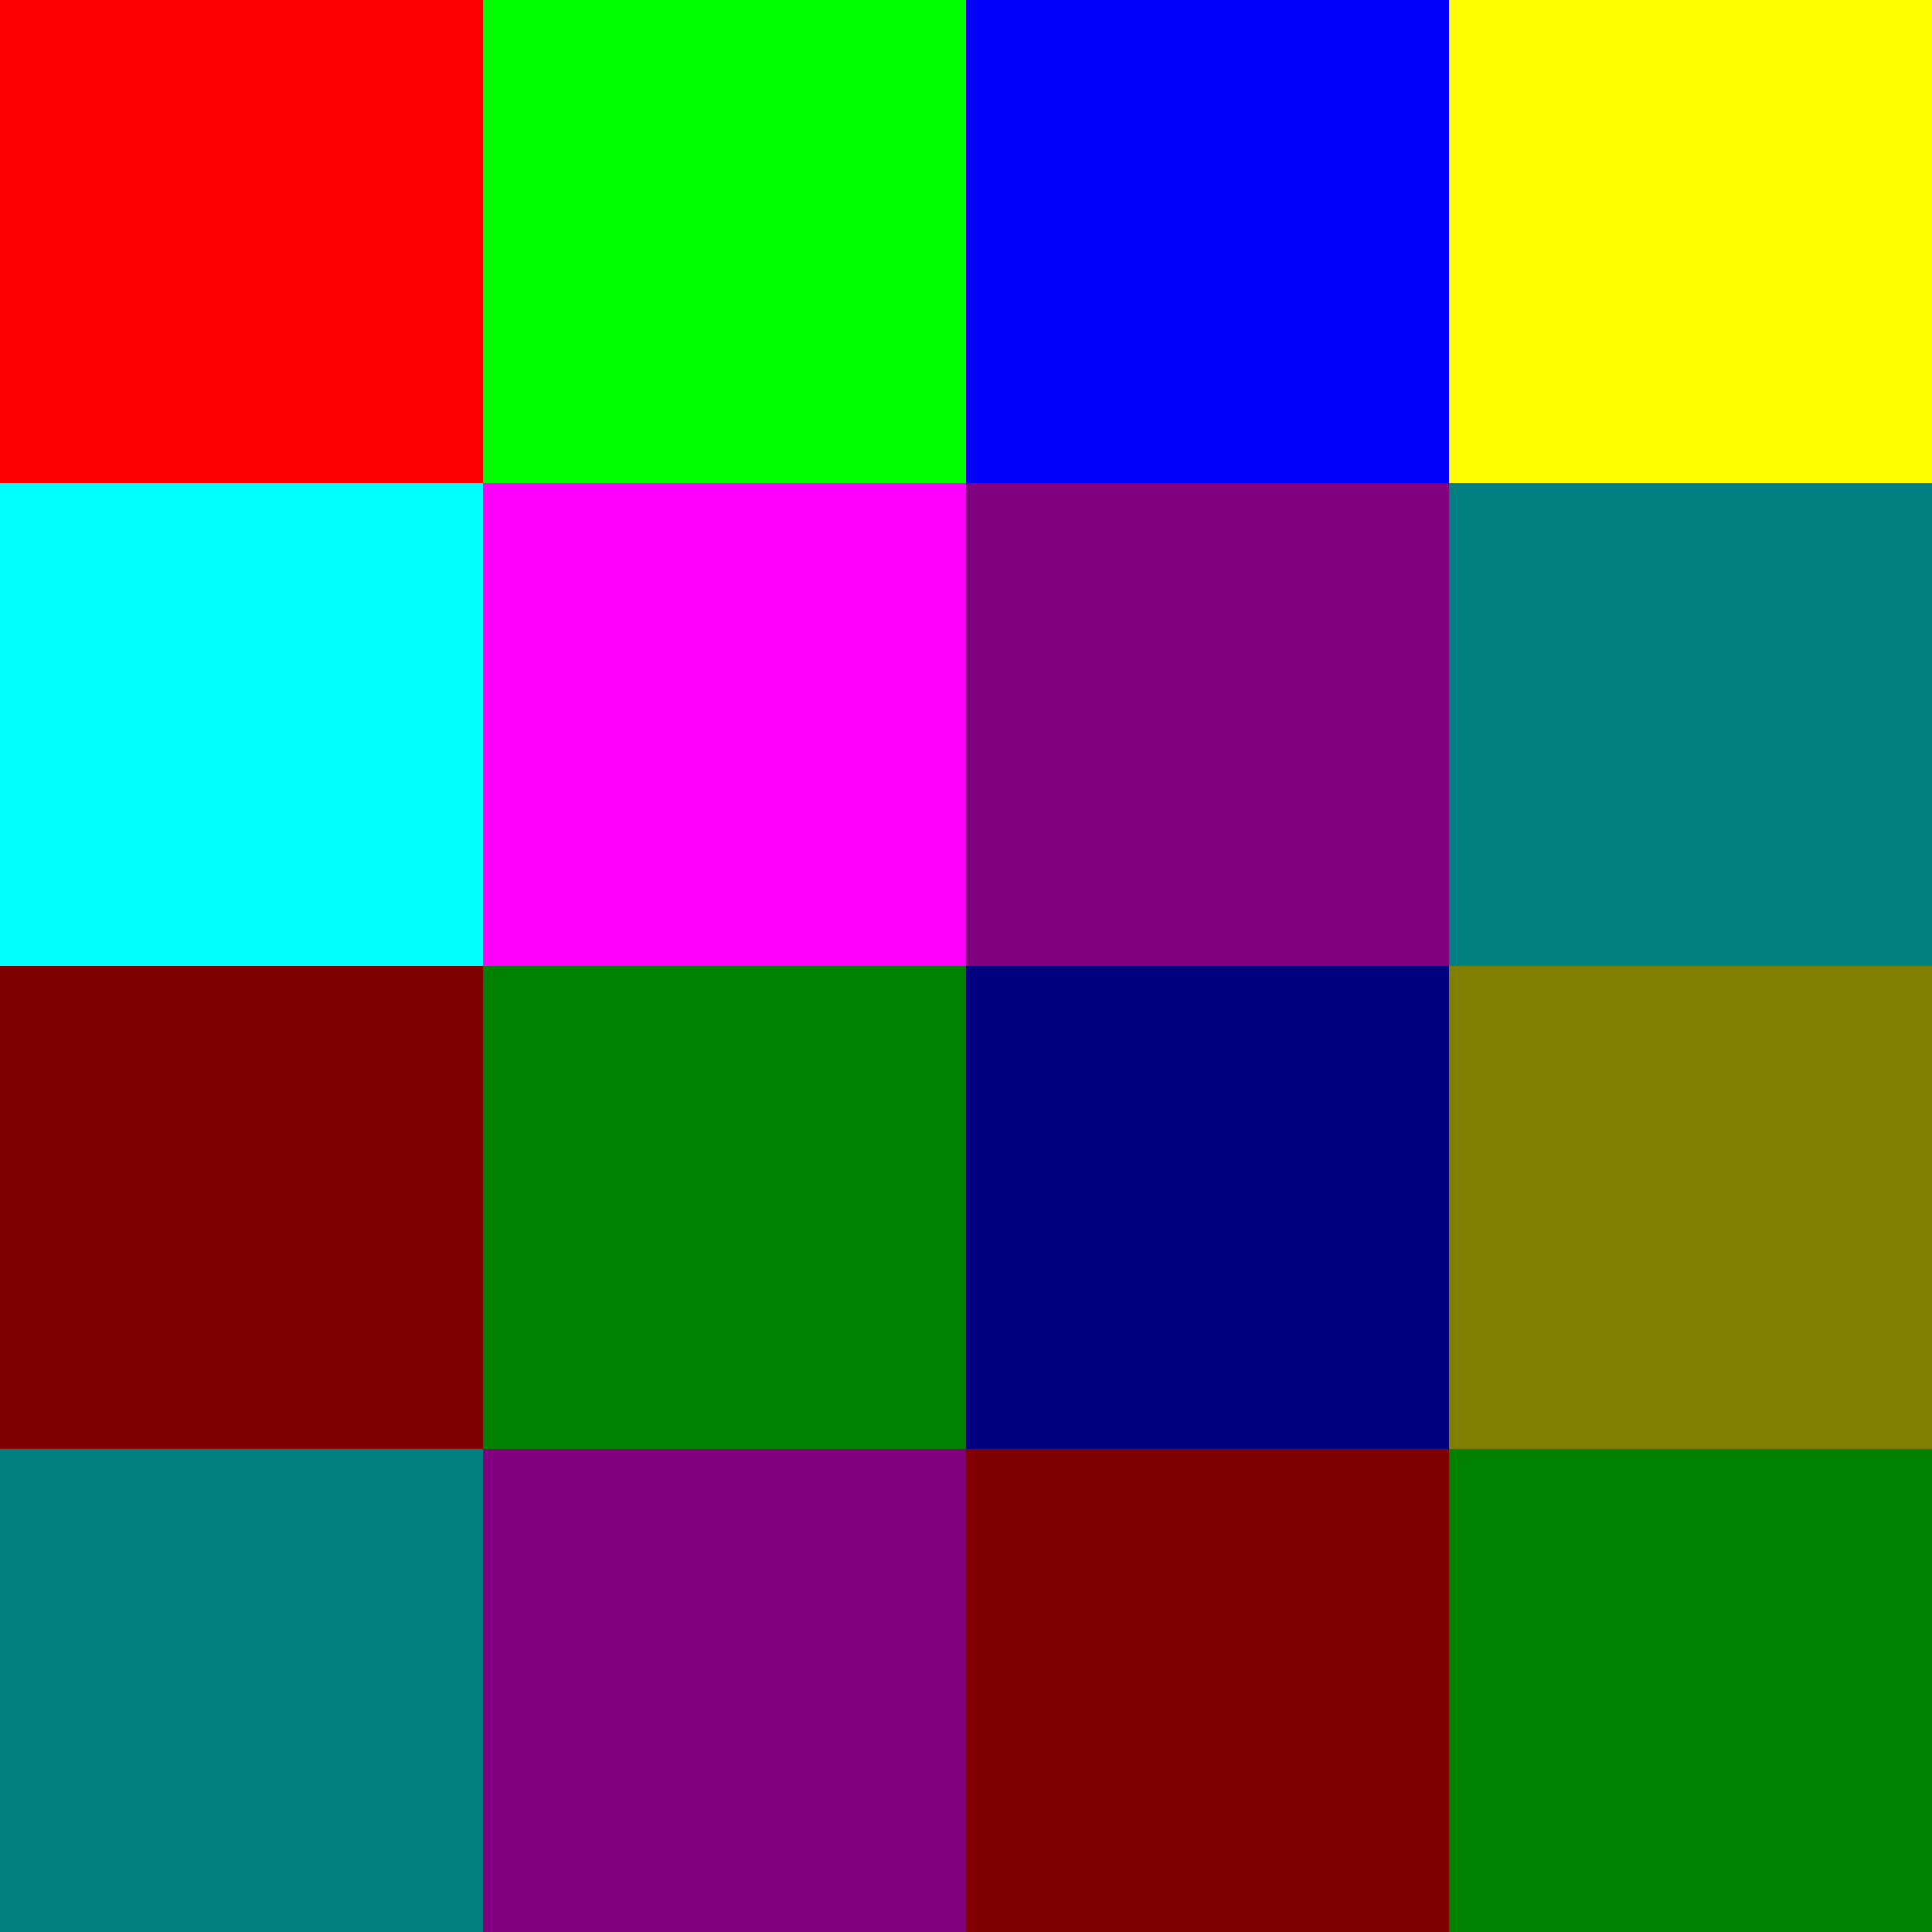
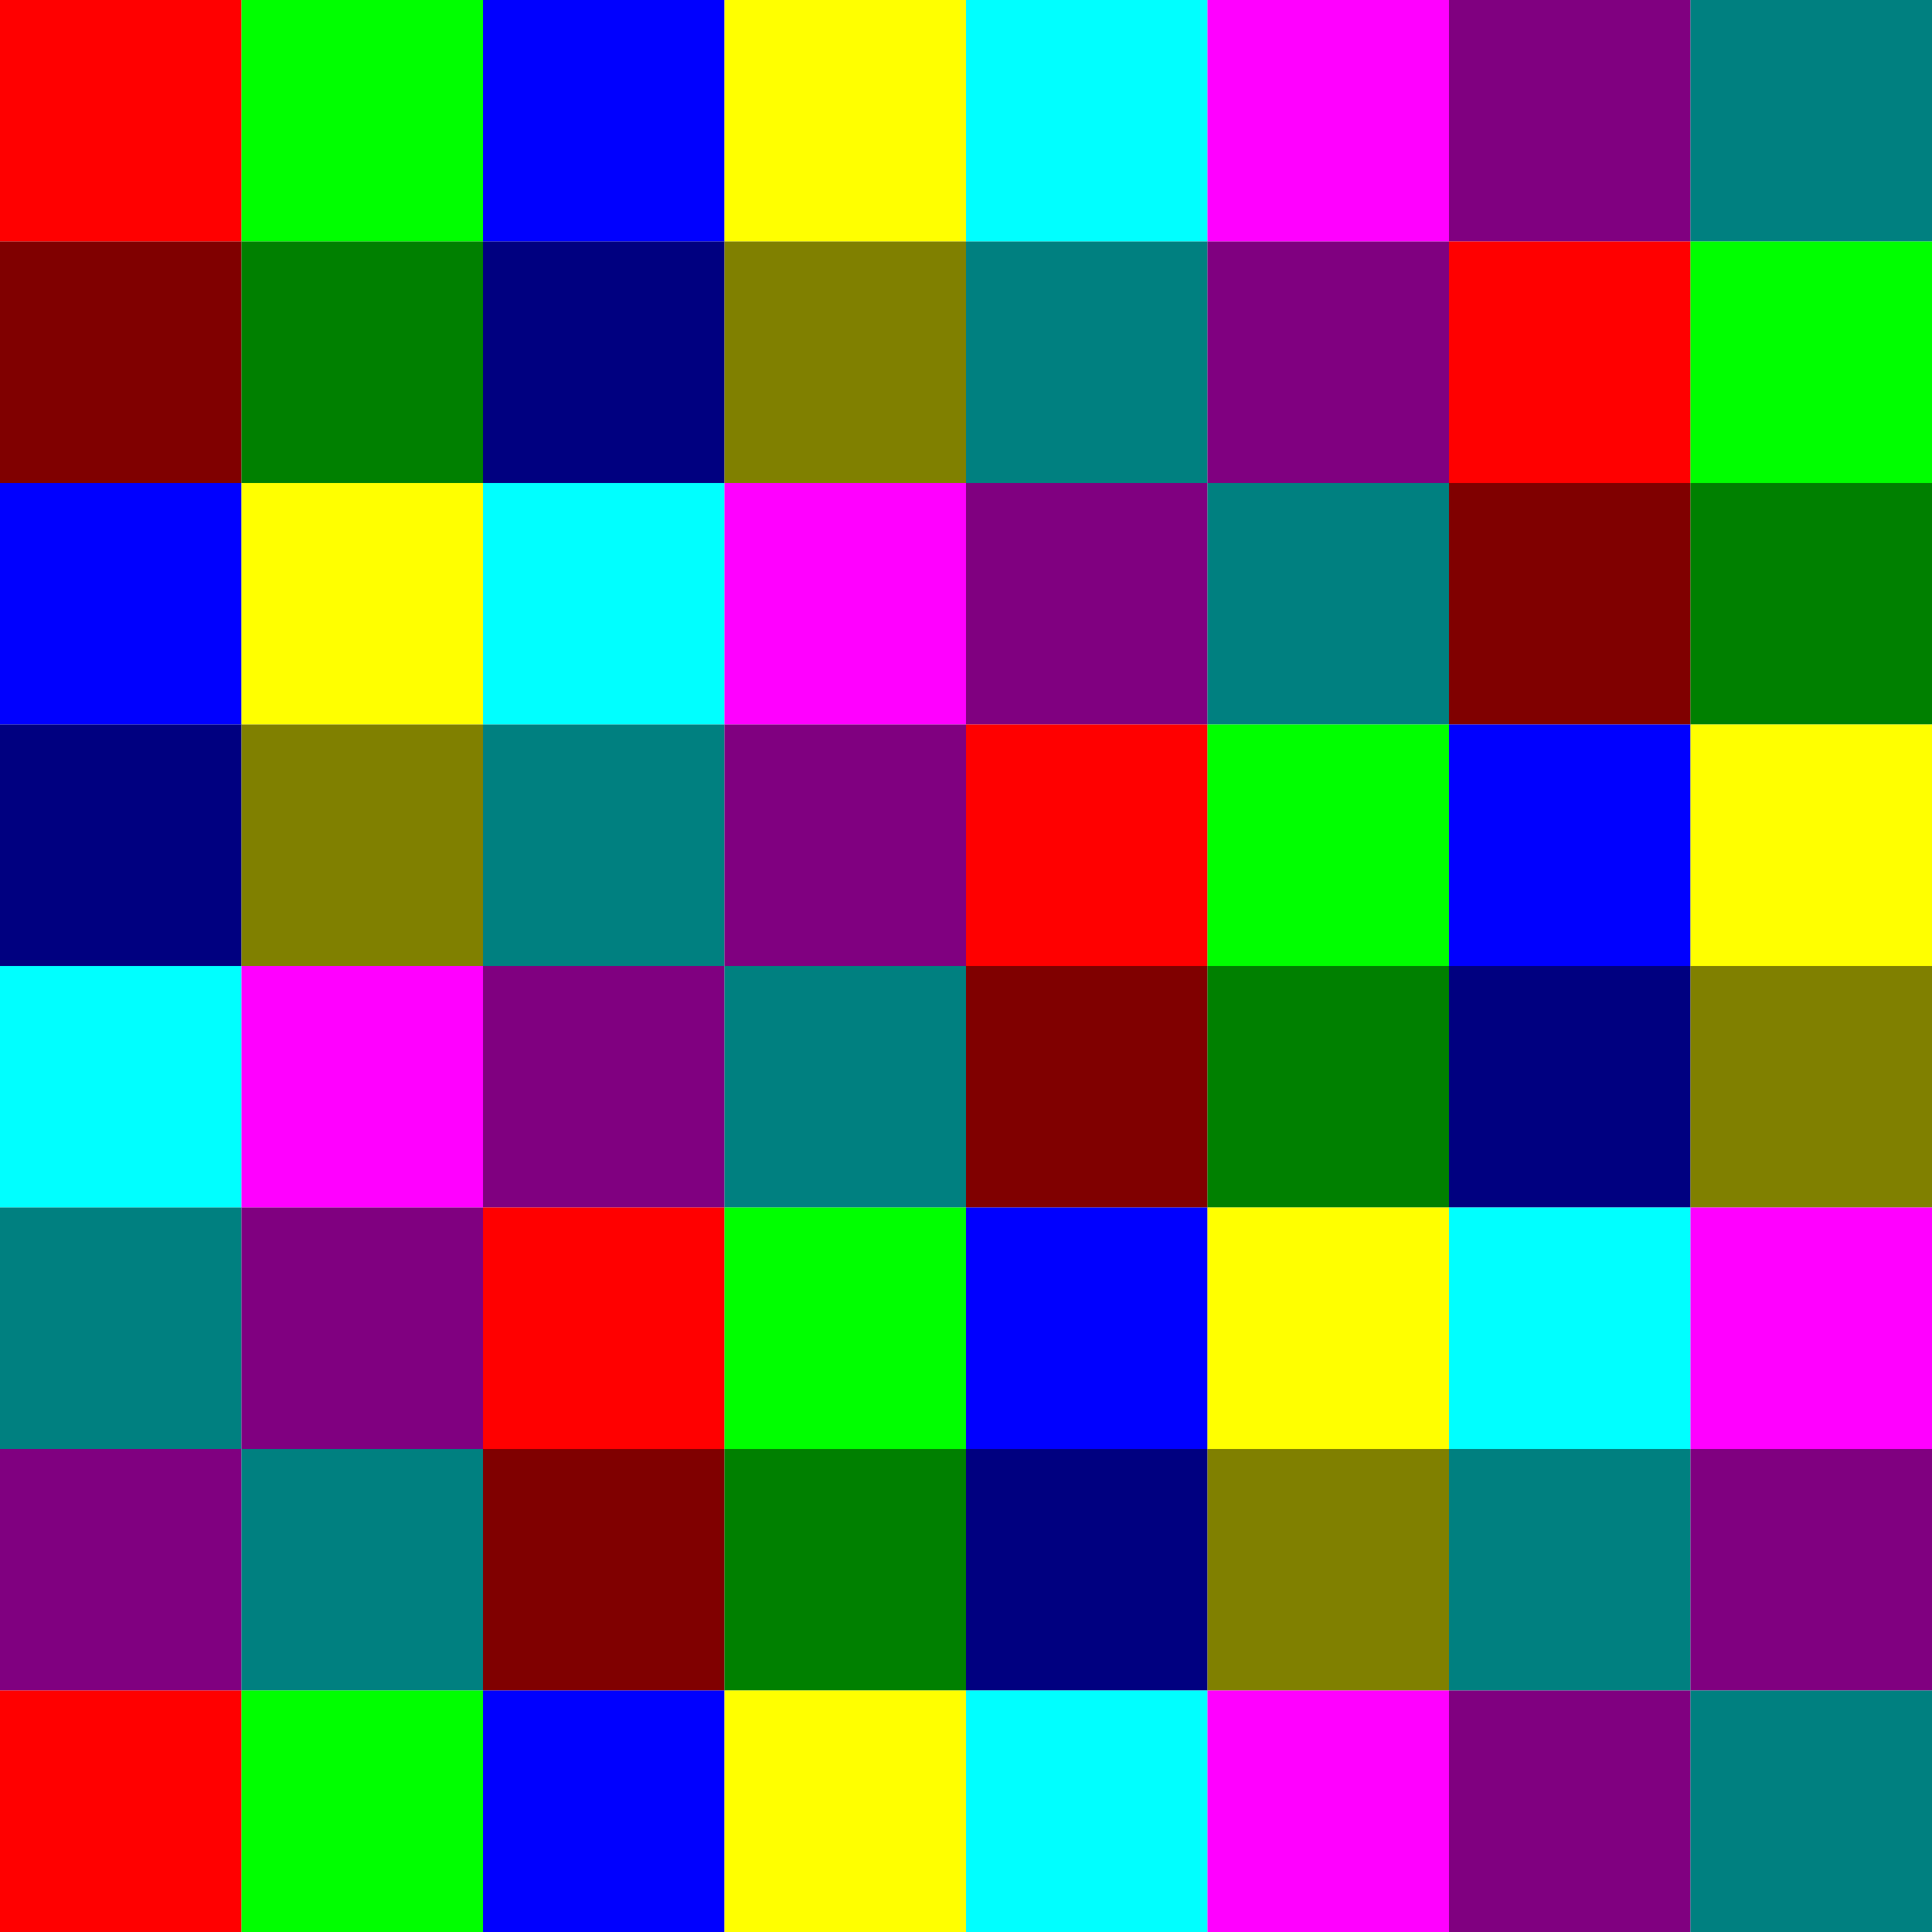
- <svg xmlns="http://www.w3.org/2000/svg" width="40" height="40" viewBox="0 0 40 40">
-   <rect x="0" y="0" width="10" height="10" fill="#FF0000" />
-   <rect x="10" y="0" width="10" height="10" fill="#00FF00" />
-   <rect x="20" y="0" width="10" height="10" fill="#0000FF" />
-   <rect x="30" y="0" width="10" height="10" fill="#FFFF00" />
-   <rect x="0" y="10" width="10" height="10" fill="#00FFFF" />
-   <rect x="10" y="10" width="10" height="10" fill="#FF00FF" />
-   <rect x="20" y="10" width="10" height="10" fill="#800080" />
-   <rect x="30" y="10" width="10" height="10" fill="#008080" />
-   <rect x="0" y="20" width="10" height="10" fill="#800000" />
-   <rect x="10" y="20" width="10" height="10" fill="#008000" />
-   <rect x="20" y="20" width="10" height="10" fill="#000080" />
-   <rect x="30" y="20" width="10" height="10" fill="#808000" />
-   <rect x="0" y="30" width="10" height="10" fill="#008080" />
-   <rect x="10" y="30" width="10" height="10" fill="#800080" />
-   <rect x="20" y="30" width="10" height="10" fill="#800000" />
-   <rect x="30" y="30" width="10" height="10" fill="#008000" />
+ <svg xmlns="http://www.w3.org/2000/svg" width="160" height="160" viewBox="0 0 160 160">
+   <rect x="0" y="0" width="20" height="20" fill="#ff0000" />
+   <rect x="20" y="0" width="20" height="20" fill="#00ff00" />
+   <rect x="40" y="0" width="20" height="20" fill="#0000ff" />
+   <rect x="60" y="0" width="20" height="20" fill="#ffff00" />
+   <rect x="80" y="0" width="20" height="20" fill="#00ffff" />
+   <rect x="100" y="0" width="20" height="20" fill="#ff00ff" />
+   <rect x="120" y="0" width="20" height="20" fill="#800080" />
+   <rect x="140" y="0" width="20" height="20" fill="#008080" />
+   <rect x="0" y="20" width="20" height="20" fill="#800000" />
+   <rect x="20" y="20" width="20" height="20" fill="#008000" />
+   <rect x="40" y="20" width="20" height="20" fill="#000080" />
+   <rect x="60" y="20" width="20" height="20" fill="#808000" />
+   <rect x="80" y="20" width="20" height="20" fill="#008080" />
+   <rect x="100" y="20" width="20" height="20" fill="#800080" />
+   <rect x="120" y="20" width="20" height="20" fill="#ff0000" />
+   <rect x="140" y="20" width="20" height="20" fill="#00ff00" />
+   <rect x="0" y="40" width="20" height="20" fill="#0000ff" />
+   <rect x="20" y="40" width="20" height="20" fill="#ffff00" />
+   <rect x="40" y="40" width="20" height="20" fill="#00ffff" />
+   <rect x="60" y="40" width="20" height="20" fill="#ff00ff" />
+   <rect x="80" y="40" width="20" height="20" fill="#800080" />
+   <rect x="100" y="40" width="20" height="20" fill="#008080" />
+   <rect x="120" y="40" width="20" height="20" fill="#800000" />
+   <rect x="140" y="40" width="20" height="20" fill="#008000" />
+   <rect x="0" y="60" width="20" height="20" fill="#000080" />
+   <rect x="20" y="60" width="20" height="20" fill="#808000" />
+   <rect x="40" y="60" width="20" height="20" fill="#008080" />
+   <rect x="60" y="60" width="20" height="20" fill="#800080" />
+   <rect x="80" y="60" width="20" height="20" fill="#ff0000" />
+   <rect x="100" y="60" width="20" height="20" fill="#00ff00" />
+   <rect x="120" y="60" width="20" height="20" fill="#0000ff" />
+   <rect x="140" y="60" width="20" height="20" fill="#ffff00" />
+   <rect x="0" y="80" width="20" height="20" fill="#00ffff" />
+   <rect x="20" y="80" width="20" height="20" fill="#ff00ff" />
+   <rect x="40" y="80" width="20" height="20" fill="#800080" />
+   <rect x="60" y="80" width="20" height="20" fill="#008080" />
+   <rect x="80" y="80" width="20" height="20" fill="#800000" />
+   <rect x="100" y="80" width="20" height="20" fill="#008000" />
+   <rect x="120" y="80" width="20" height="20" fill="#000080" />
+   <rect x="140" y="80" width="20" height="20" fill="#808000" />
+   <rect x="0" y="100" width="20" height="20" fill="#008080" />
+   <rect x="20" y="100" width="20" height="20" fill="#800080" />
+   <rect x="40" y="100" width="20" height="20" fill="#ff0000" />
+   <rect x="60" y="100" width="20" height="20" fill="#00ff00" />
+   <rect x="80" y="100" width="20" height="20" fill="#0000ff" />
+   <rect x="100" y="100" width="20" height="20" fill="#ffff00" />
+   <rect x="120" y="100" width="20" height="20" fill="#00ffff" />
+   <rect x="140" y="100" width="20" height="20" fill="#ff00ff" />
+   <rect x="0" y="120" width="20" height="20" fill="#800080" />
+   <rect x="20" y="120" width="20" height="20" fill="#008080" />
+   <rect x="40" y="120" width="20" height="20" fill="#800000" />
+   <rect x="60" y="120" width="20" height="20" fill="#008000" />
+   <rect x="80" y="120" width="20" height="20" fill="#000080" />
+   <rect x="100" y="120" width="20" height="20" fill="#808000" />
+   <rect x="120" y="120" width="20" height="20" fill="#008080" />
+   <rect x="140" y="120" width="20" height="20" fill="#800080" />
+   <rect x="0" y="140" width="20" height="20" fill="#ff0000" />
+   <rect x="20" y="140" width="20" height="20" fill="#00ff00" />
+   <rect x="40" y="140" width="20" height="20" fill="#0000ff" />
+   <rect x="60" y="140" width="20" height="20" fill="#ffff00" />
+   <rect x="80" y="140" width="20" height="20" fill="#00ffff" />
+   <rect x="100" y="140" width="20" height="20" fill="#ff00ff" />
+   <rect x="120" y="140" width="20" height="20" fill="#800080" />
+   <rect x="140" y="140" width="20" height="20" fill="#008080" />
</svg>
